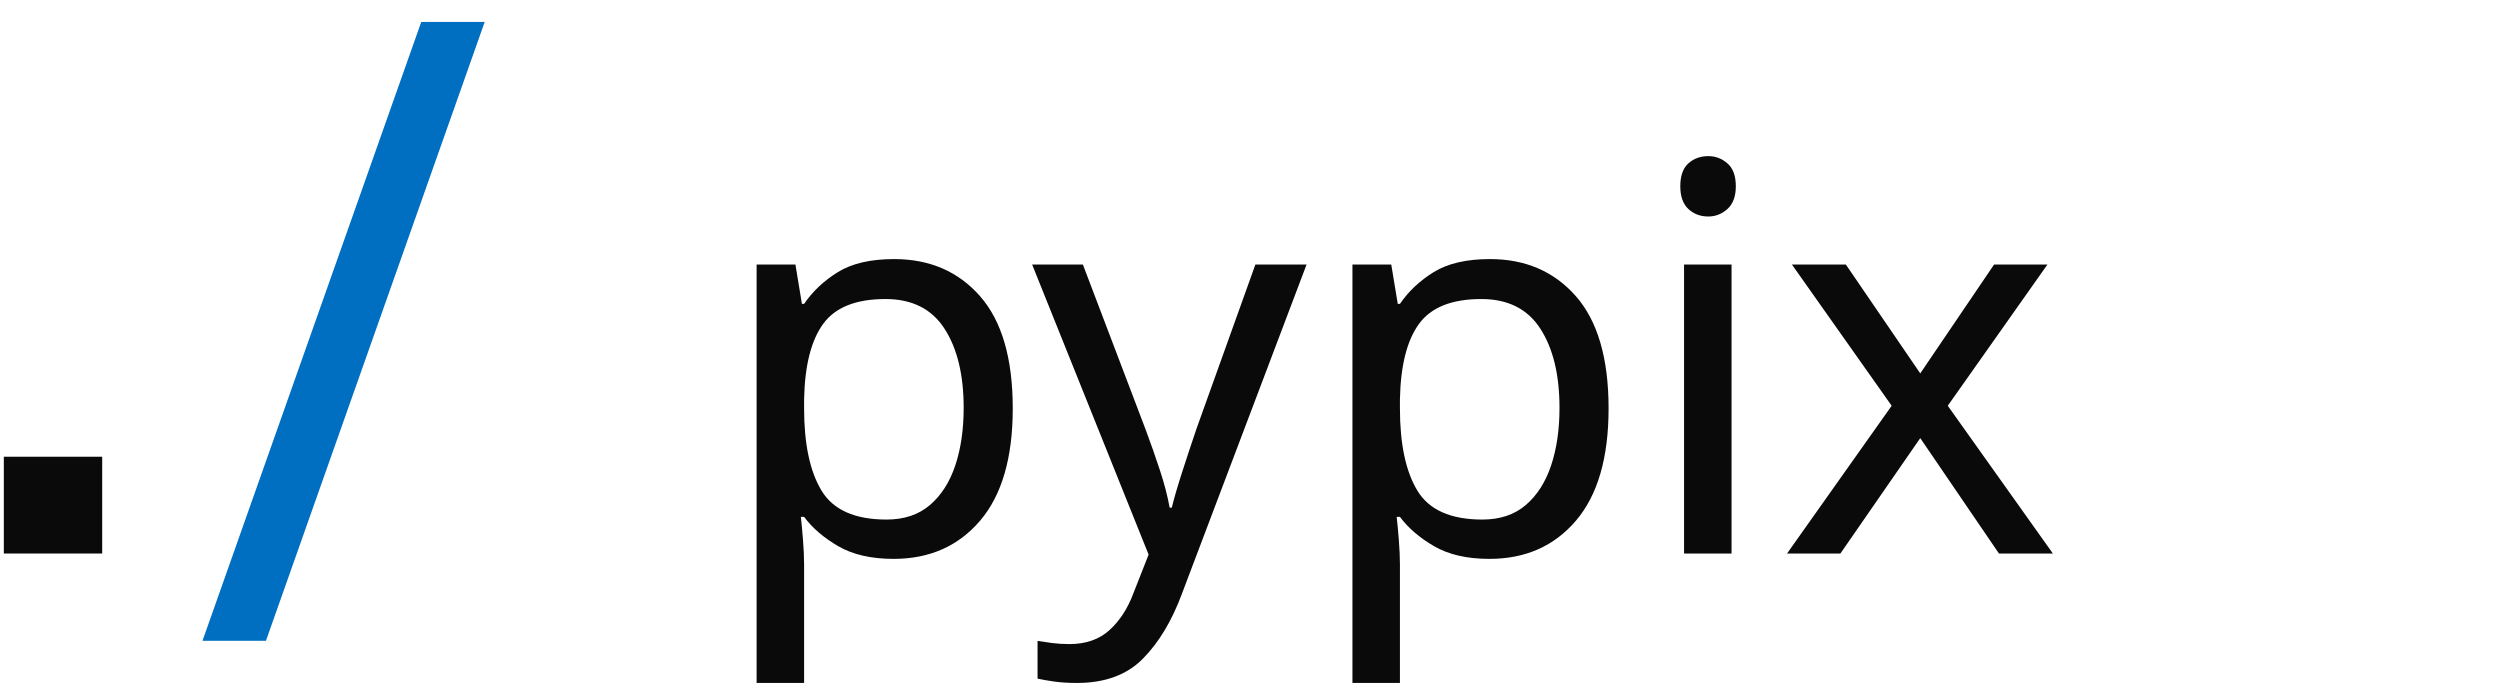
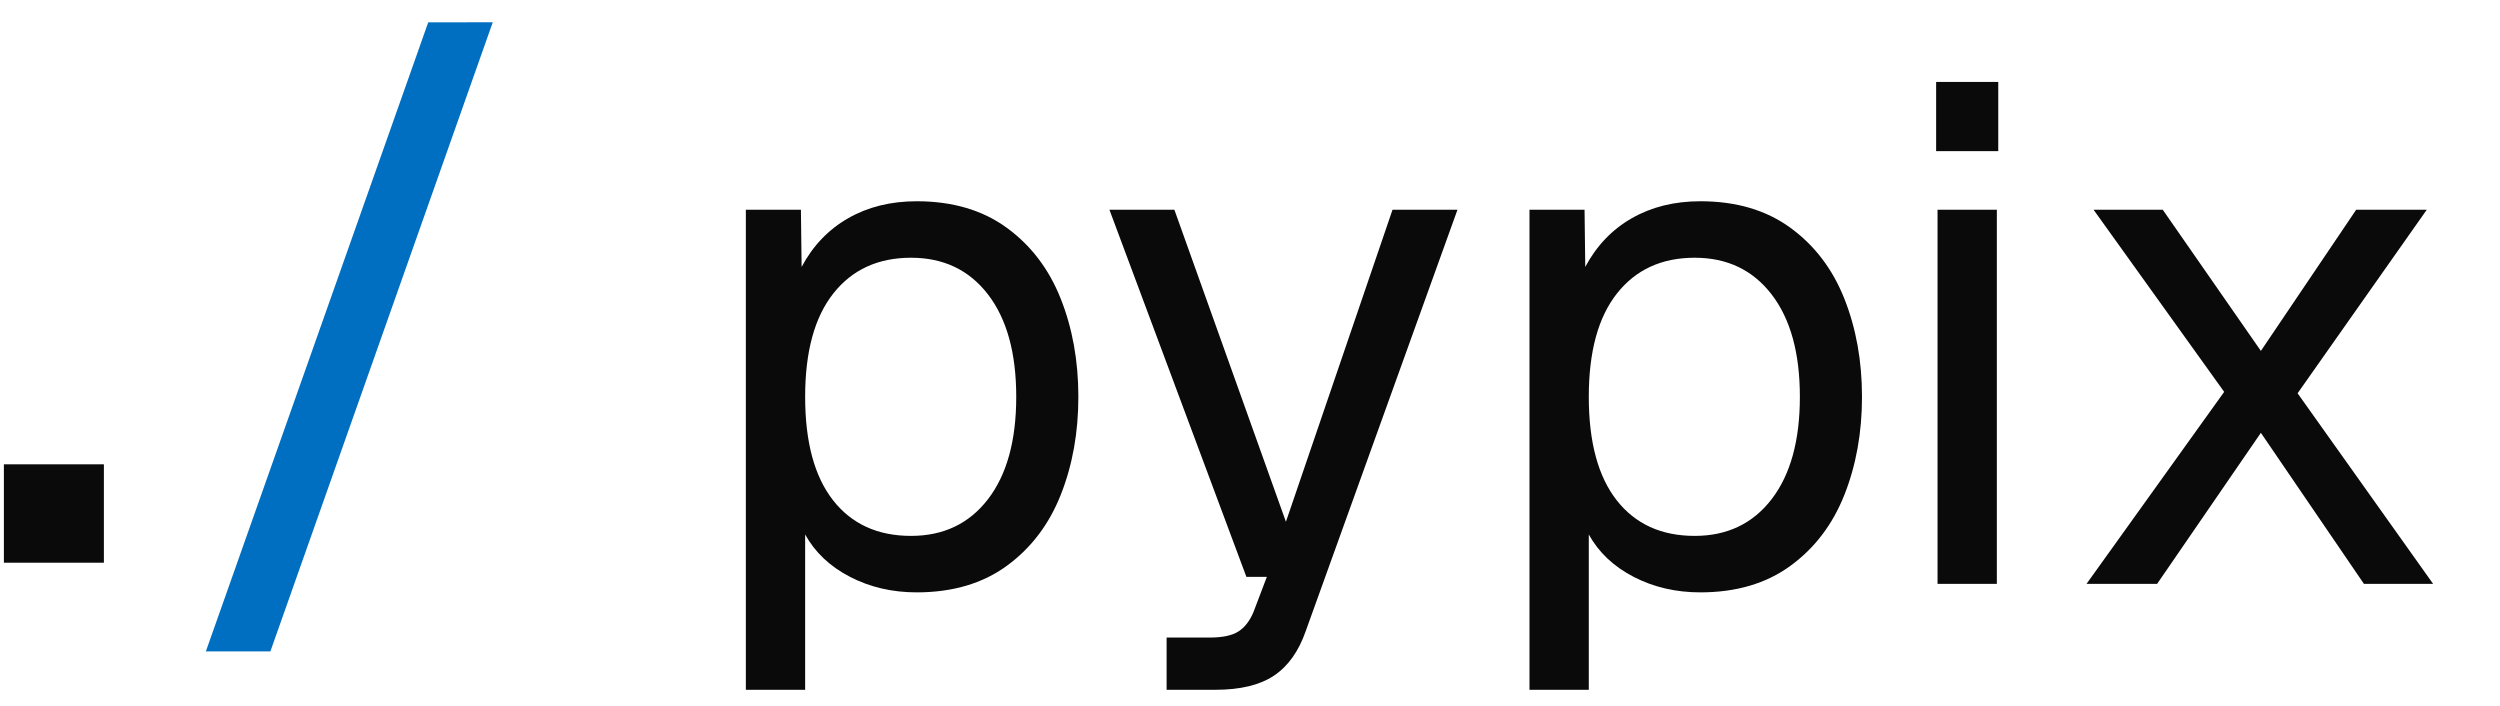
- <svg xmlns="http://www.w3.org/2000/svg" width="612" height="170" version="1.1" viewBox="0 0 612 170">
+ <svg xmlns="http://www.w3.org/2000/svg" width="602" height="170" version="1.1" viewBox="0 0 602 170">
  <g transform="translate(0 14.602)">
    <path d="m0.935 97.205h24.081v23.693h-24.081z" fill="#0a0a0a" />
    <path d="m103.12-9.231-3.621 10.246-46.309 131-3.621 10.246h15.537l3.621-10.246 11.717-33.148 38.211-108.1z" fill="#006fc2" />
-     <text x="174" y="120.898" fill="#0a0a0a" font-family="Geist, ui-sans-serif, system-ui, sans-serif" font-size="132" font-weight="400" letter-spacing="0">pypix</text>
+     <path d="M167.600 151.500L167.600 35.900L180.860 35.900L181.030 49.670Q185.110 42.020 192.250 37.940Q199.390 33.860 208.740 33.860L208.740 33.860Q221.660 33.860 230.415 40.235Q239.170 46.610 243.420 57.320Q247.670 68.030 247.670 80.950L247.670 80.950Q247.670 93.870 243.420 104.580Q239.170 115.290 230.415 121.665Q221.660 128.040 208.740 128.040L208.740 128.040Q199.900 128.040 192.675 124.300Q185.450 120.560 181.880 114.100L181.880 114.100L181.880 151.500L167.600 151.500ZM207.380 114.440Q219.110 114.440 225.910 105.600Q232.710 96.760 232.710 80.950L232.710 80.950Q232.710 65.140 225.910 56.300Q219.110 47.460 207.380 47.460L207.380 47.460Q195.480 47.460 188.680 56.045Q181.880 64.630 181.880 80.950L181.880 80.950Q181.880 97.270 188.595 105.855Q195.310 114.440 207.380 114.440L207.380 114.440ZM268.920 151.500L268.920 138.920L279.290 138.920Q283.880 138.920 286.175 137.475Q288.470 136.030 289.830 132.800L289.830 132.800L293.060 124.300L288.130 124.300L255.150 35.900L270.790 35.900L297.650 111.040L323.320 35.900L338.960 35.900L302.410 137.390Q299.860 144.700 294.760 148.100Q289.660 151.500 280.650 151.500L280.650 151.500L268.920 151.500ZM356.300 151.500L356.300 35.900L369.560 35.900L369.730 49.670Q373.810 42.020 380.950 37.940Q388.090 33.860 397.440 33.860L397.440 33.860Q410.360 33.860 419.115 40.235Q427.870 46.610 432.120 57.320Q436.370 68.030 436.370 80.950L436.370 80.950Q436.370 93.870 432.120 104.580Q427.870 115.290 419.115 121.665Q410.360 128.040 397.440 128.040L397.440 128.040Q388.600 128.040 381.375 124.300Q374.150 120.560 370.580 114.100L370.580 114.100L370.580 151.500L356.300 151.500ZM396.080 114.440Q407.810 114.440 414.610 105.600Q421.410 96.760 421.410 80.950L421.410 80.950Q421.410 65.140 414.610 56.300Q407.810 47.460 396.080 47.460L396.080 47.460Q384.180 47.460 377.380 56.045Q370.580 64.630 370.580 80.950L370.580 80.950Q370.580 97.270 377.295 105.855Q384.010 114.440 396.080 114.440L396.080 114.440ZM454.560 126L454.560 35.900L468.840 35.900L468.840 126L454.560 126ZM454.220 21.790L454.220 5.130L469.180 5.130L469.180 21.790L454.220 21.790ZM490.430 126L523.580 79.760L492.130 35.900L508.790 35.900L532.420 69.900L555.370 35.900L572.370 35.900L541.260 80.100L573.900 126L557.240 126L532.420 89.620L507.430 126L490.430 126Z" fill="#0a0a0a" transform="translate(12)" />
  </g>
</svg>
